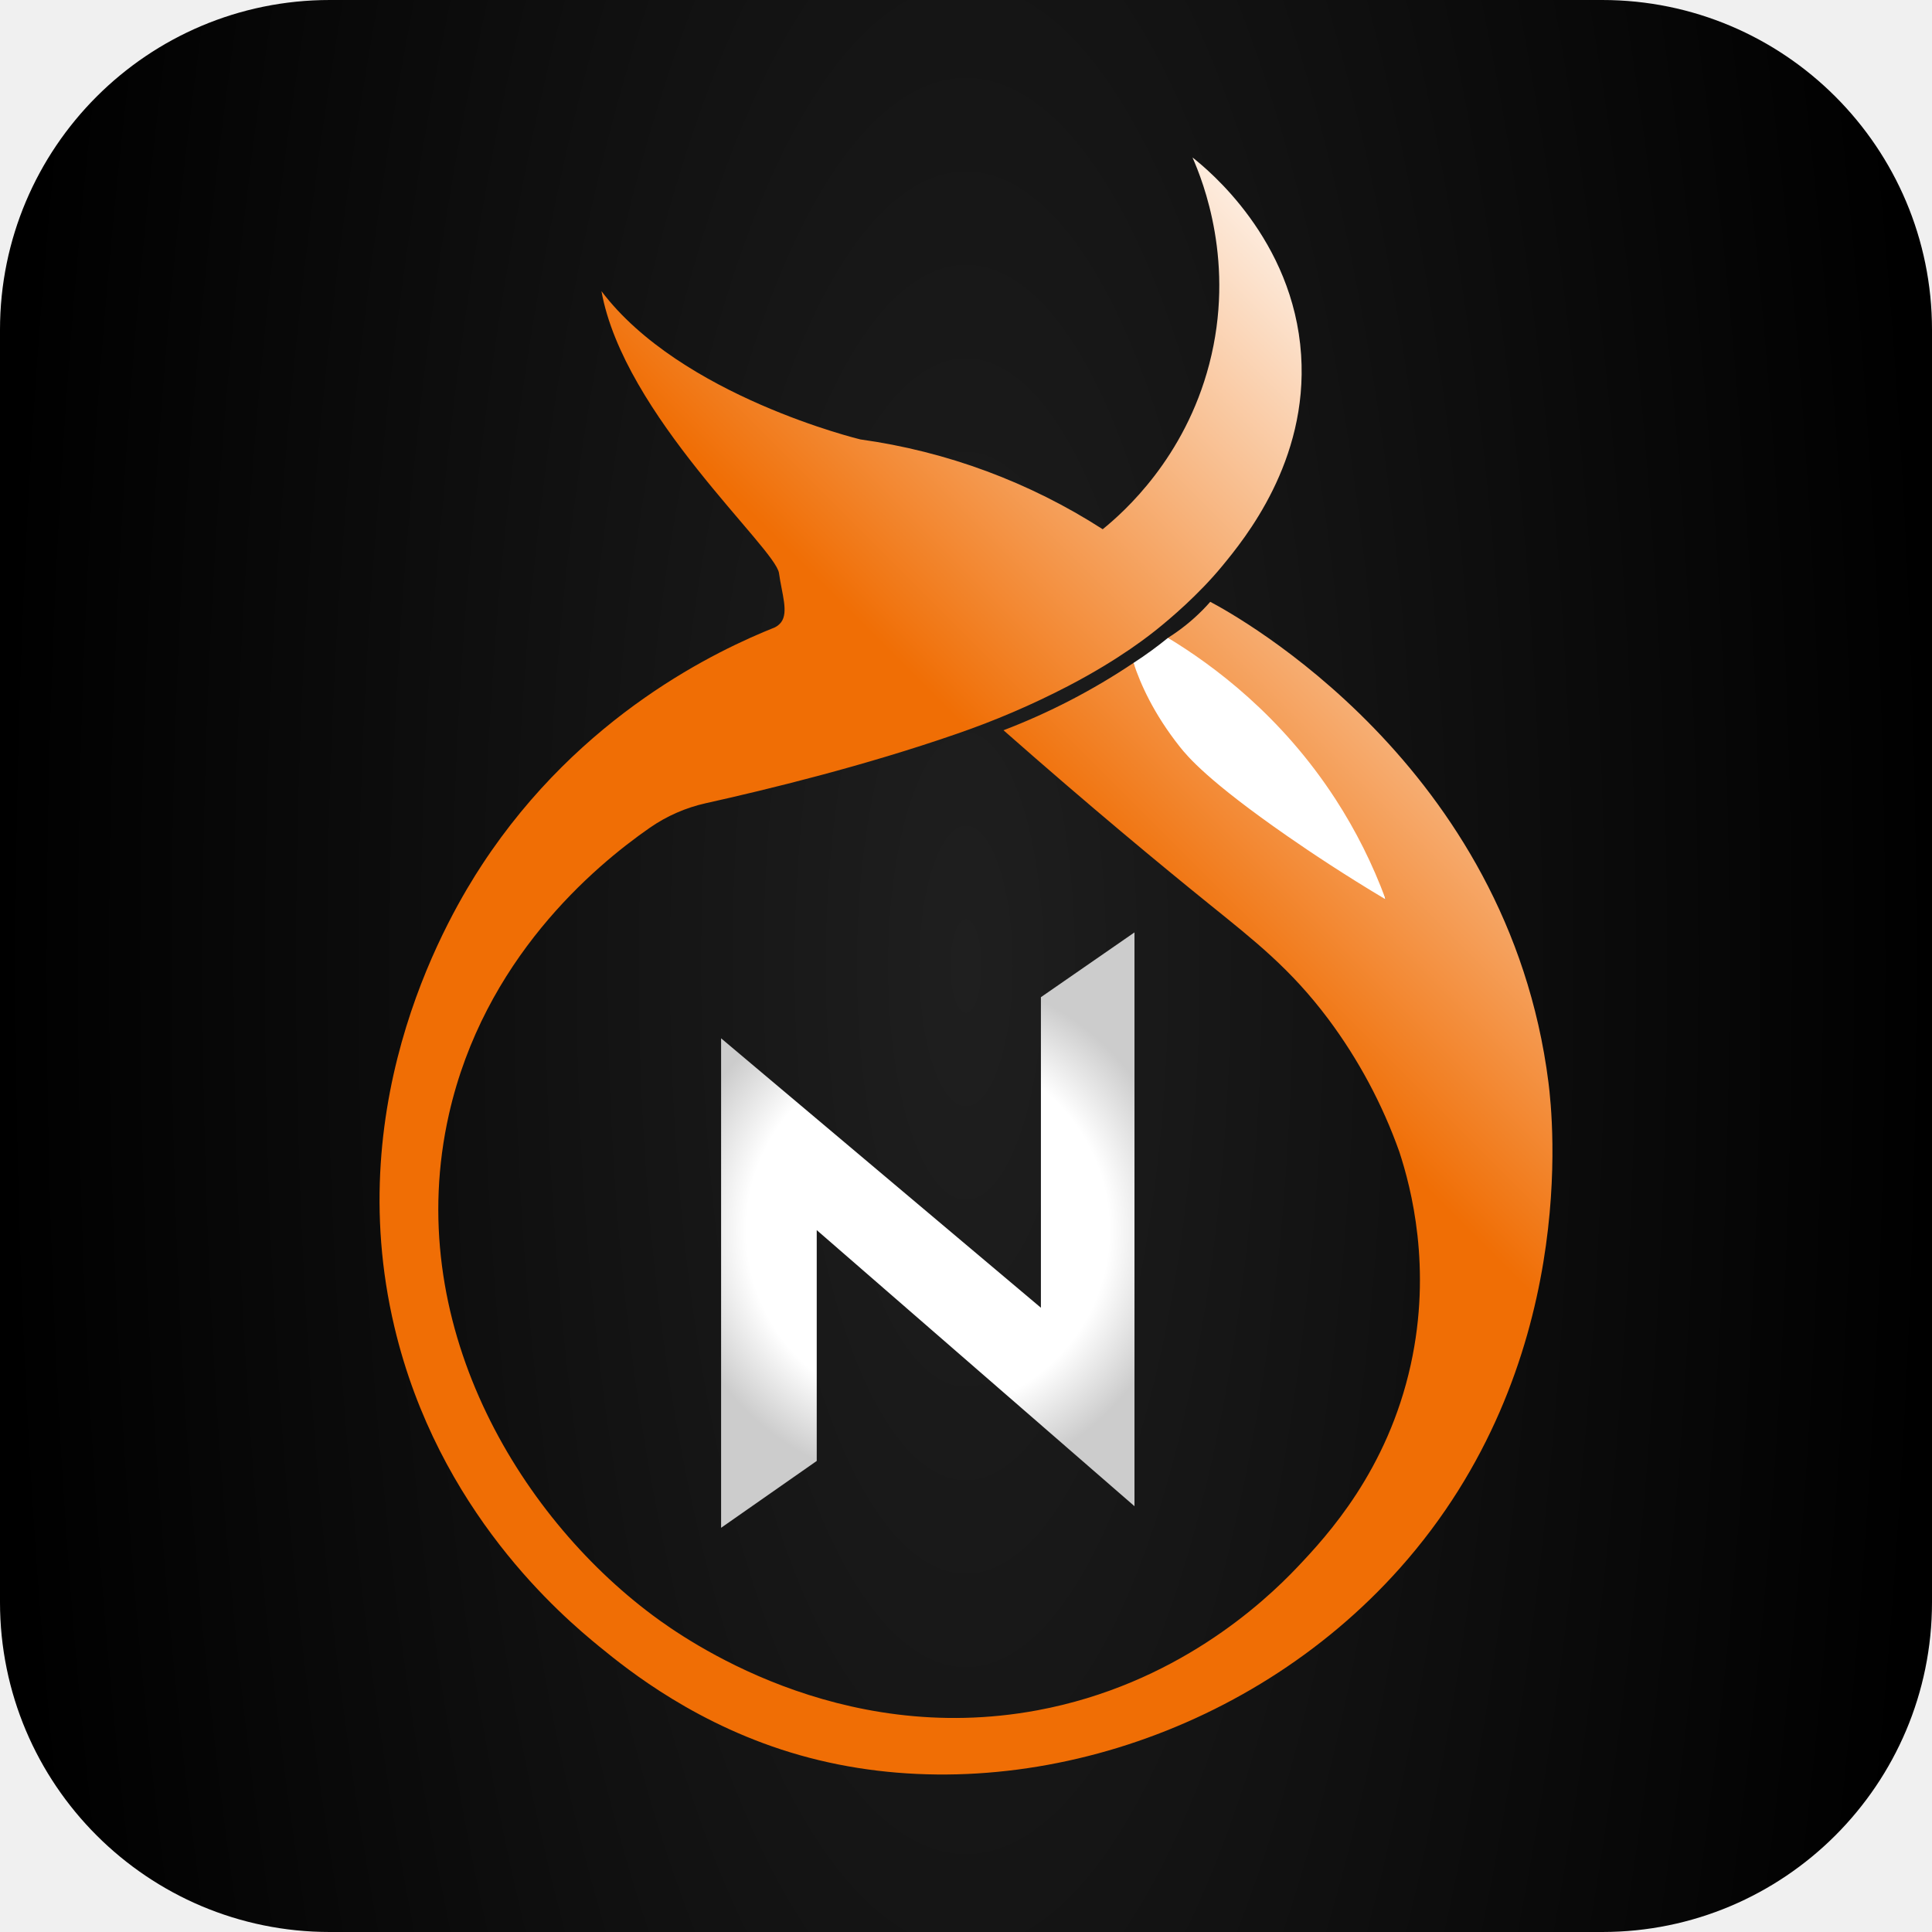
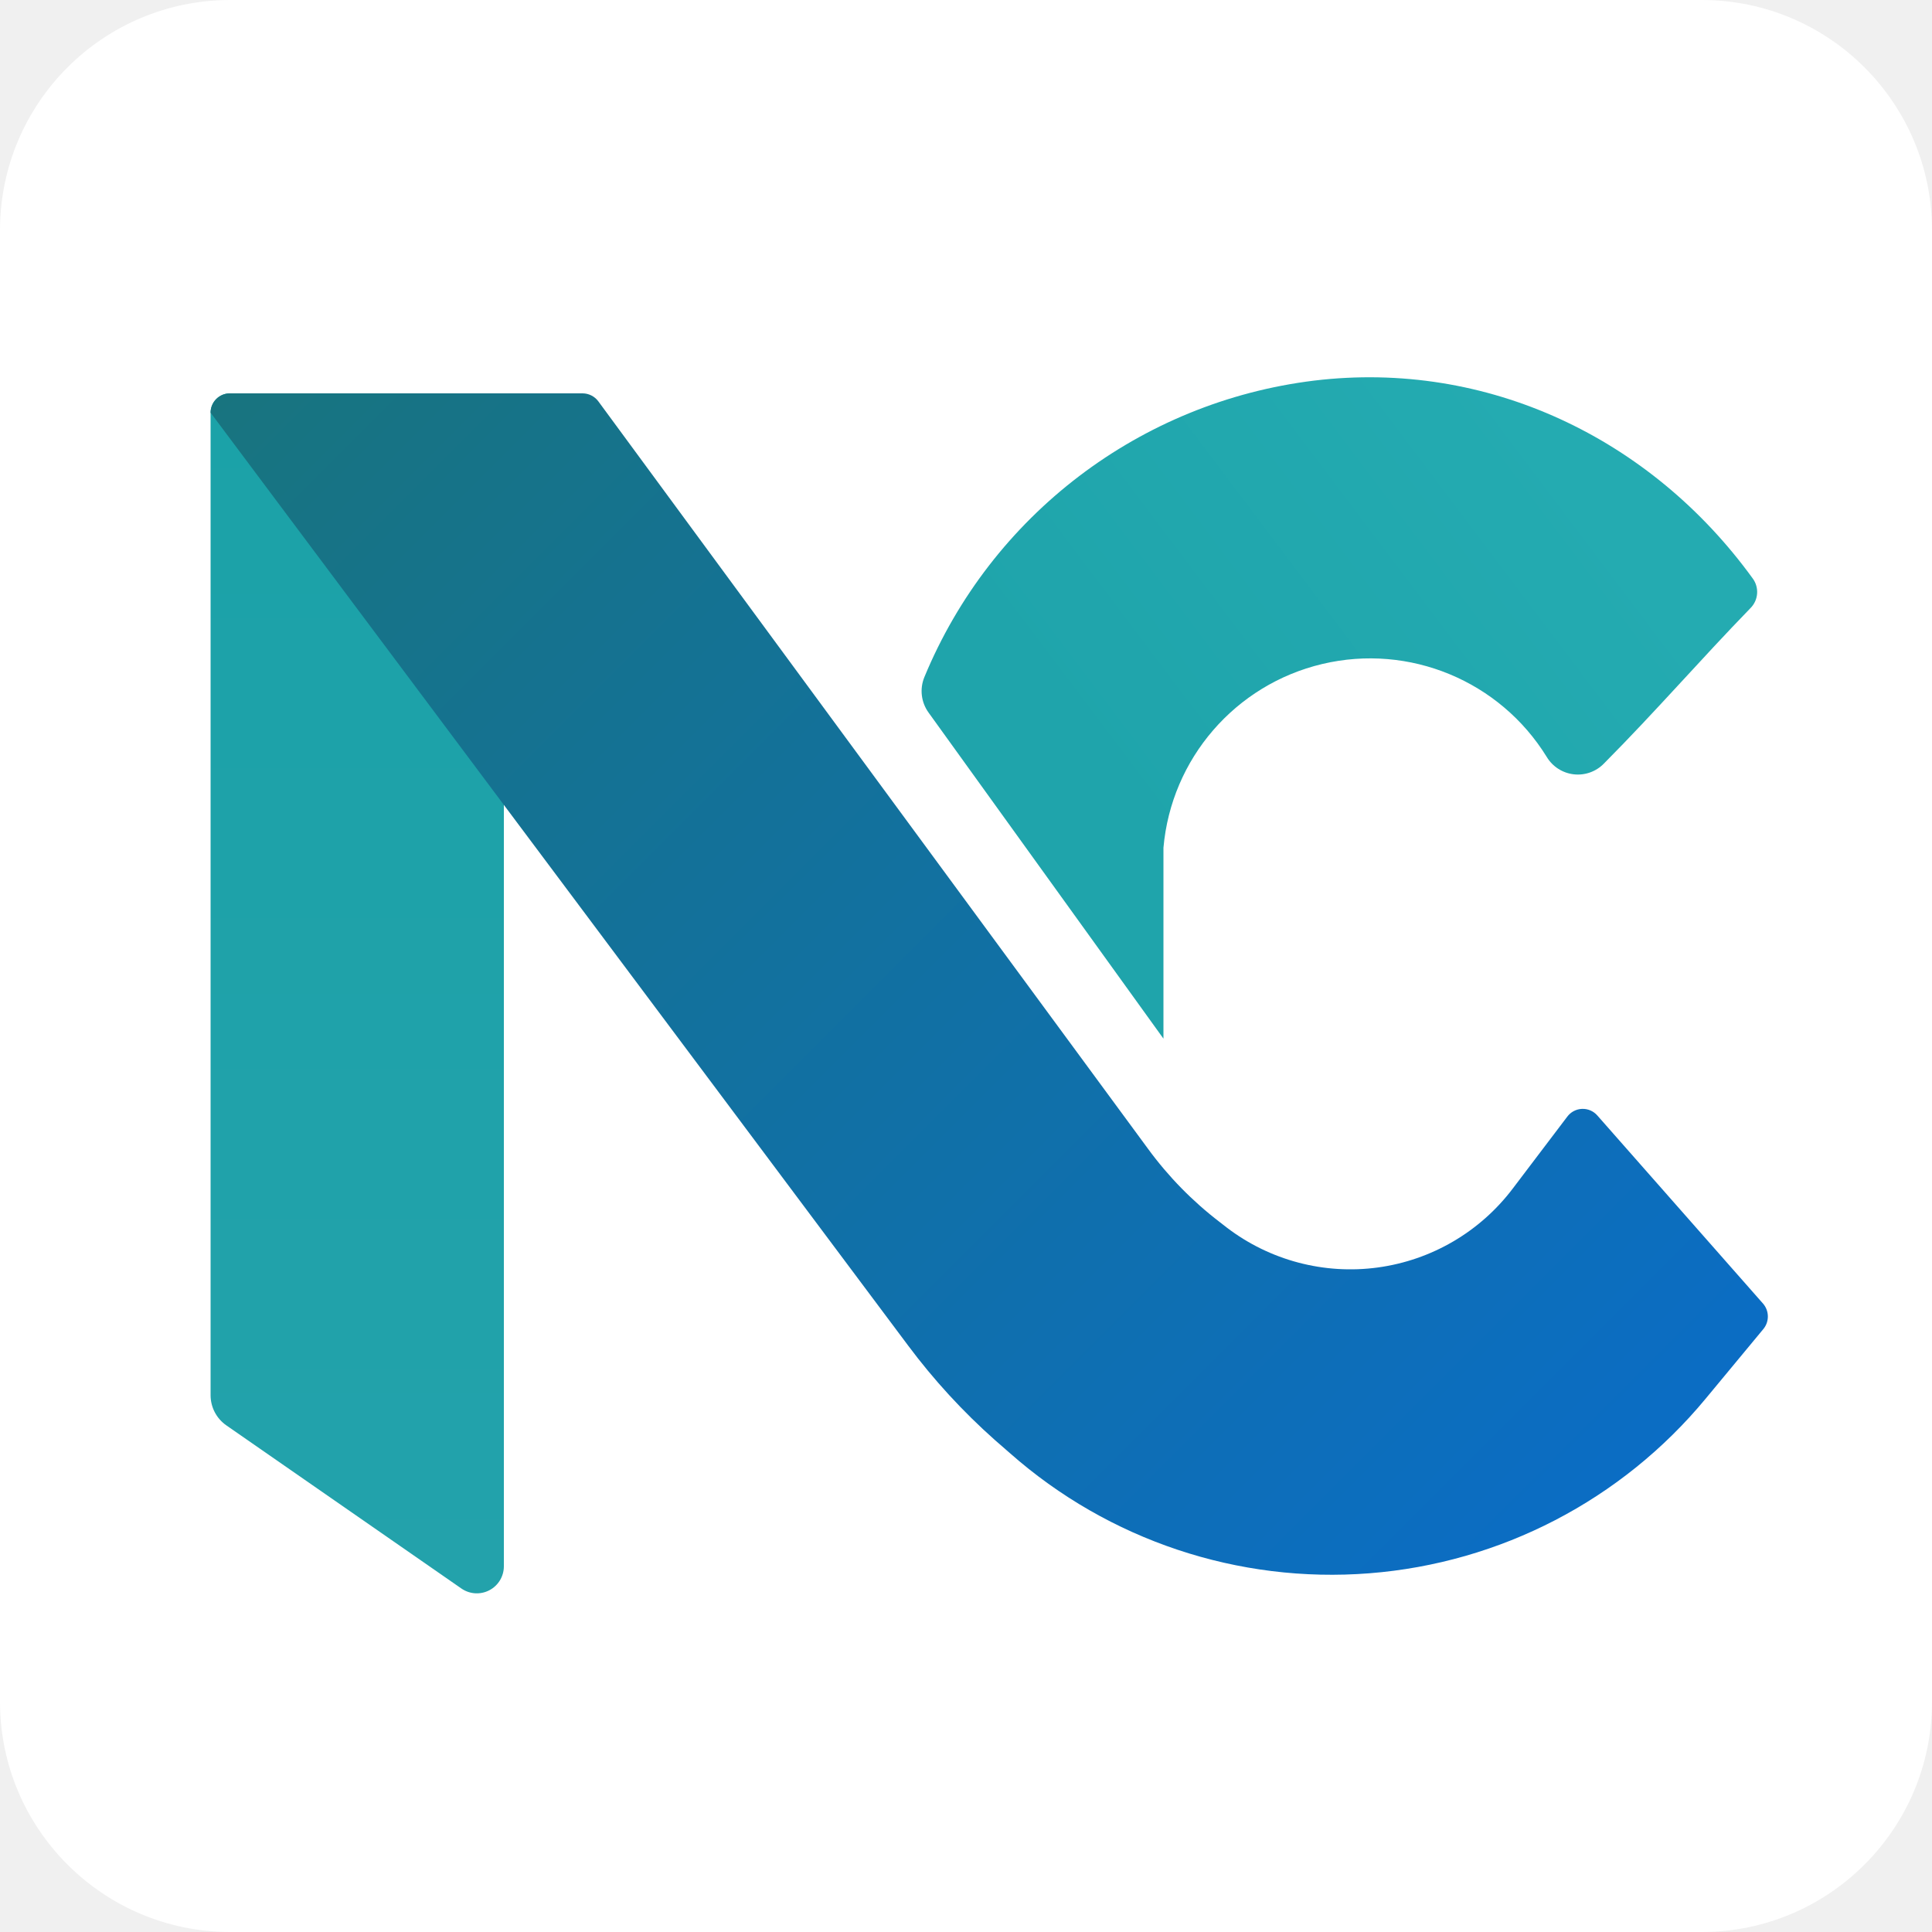
- <svg xmlns="http://www.w3.org/2000/svg" viewBox="0 0 1801.764 1801.764">
+ <svg xmlns="http://www.w3.org/2000/svg" viewBox="0 0 500 500">
  <defs>
-     <style>.cls-1{fill:url(#Degradado_sin_nombre_177);}.cls-2{fill:url(#Degradado_sin_nombre_147);}.cls-3{fill:#ffffff;}.cls-4{fill:url(#Degradado_sin_nombre_134);}</style>
-     <radialGradient id="Degradado_sin_nombre_177" cx="900.882" cy="900.882" r="900.882" gradientTransform="translate(0 -1801.764) scale(1 3)" gradientUnits="userSpaceOnUse">
-       <stop offset="0" stop-color="#1f1f1f" />
-       <stop offset="1" />
-     </radialGradient>
-     <radialGradient id="Degradado_sin_nombre_147" cx="865.247" cy="1147.177" r="238.992" gradientUnits="userSpaceOnUse">
-       <stop offset="0.708" stop-color="#ffffff" />
-       <stop offset="1" stop-color="#ccc" />
-     </radialGradient>
-     <linearGradient id="Degradado_sin_nombre_134" x1="468.526" y1="1332.333" x2="1442.988" y2="357.871" gradientUnits="userSpaceOnUse">
-       <stop offset="0.557" stop-color="#f06e05" />
-       <stop offset="1" stop-color="#ffffff" />
+     <linearGradient id="Degradado_sin_nombre_18" x1="92.44" y1="101.81" x2="92.44" y2="412.39" gradientUnits="userSpaceOnUse">
+       <stop offset="0" stop-color="#1ba2a8" />
+       <stop offset="1" stop-color="#23a2ab" />
+     </linearGradient>
+     <linearGradient id="Degradado_sin_nombre_23" x1="81.89" y1="77.33" x2="404.39" y2="399.83" gradientUnits="userSpaceOnUse">
+       <stop offset="0" stop-color="#18747f" />
+       <stop offset="1" stop-color="#0b6dc4" />
+     </linearGradient>
+     <linearGradient id="Degradado_sin_nombre_26" x1="286.18" y1="206.46" x2="405.8" y2="116.34" gradientUnits="userSpaceOnUse">
+       <stop offset="0" stop-color="#1fa4ab" />
+       <stop offset="1" stop-color="#24abb1" />
    </linearGradient>
  </defs>
  <g id="Capa_2" data-name="Capa 2">
    <g id="Capa_1-2" data-name="Capa 1">
-       <rect class="cls-1" width="1801.764" height="1801.764" rx="307.603" />
-       <polygon class="cls-2" points="672.488 1424.806 672.488 968.324 970.736 1219.581 970.736 929.964 1058.005 869.547 1058.005 1404.667 761.675 1147.177 761.675 1362.472 672.488 1424.806" />
-       <path class="cls-3" d="M1057.099,618.217c5.532-3.57,11.261-7.484,17.126-11.772,5.332-3.899,10.334-7.783,15.011-11.6a361.08,361.08,0,0,1,203.05,243.952c-33.282-8.373-161.63-44.683-215.728-159.463A245.932,245.932,0,0,1,1057.099,618.217Z" />
-       <path class="cls-4" d="M1112.123,146.868c14.52,11.441,94.126,76.405,101.281,184.06,6.609,99.441-52.825,171.713-73.491,196.841-22.476,27.331-49.614,49.965-59.852,58.222-6.407,5.167-34.821,28.29-84.148,53.926A764.727,764.727,0,0,1,892.03,684.44C805.672,714.386,715.751,736.287,658.376,749.038a147.958,147.958,0,0,0-52.366,22.924C552.965,808.833,451.356,895.122,418.734,1038.925c-43.965,193.803,64.22,373.707,189.903,467.453,30.389,22.667,172.928,123.186,358.818,88.628,128.87-23.957,210.94-100.259,242.451-133.508,28.131-29.683,84.082-90.266,105.754-188.847,19.811-90.117.534-164.485-10.712-198.668a470.427,470.427,0,0,0-66.223-123.68c-35.116-46.854-68.855-73.056-111.02-107.125-44.878-36.261-110.416-90.412-191.851-162.148A605.905,605.905,0,0,0,1057.099,618.217c6.426,19.472,18.686,47.316,43.218,78.263,7.252,9.148,26.312,31.953,100.426,83.398,22.054,15.308,53.04,35.969,91.543,58.918a472.887,472.887,0,0,0-46.717-93.367c-50.82-78.425-114.389-125.146-156.333-150.585a180.52,180.52,0,0,0,32.121-25.742q3.899-3.939,7.32-7.857c24.486,12.914,278.068,152.294,315.435,448.496,3.989,31.616,29.417,264.218-138.68,452.813-143.049,160.493-371.483,227.677-559.483,174.321-94.812-26.909-159.586-78.869-186.981-101.281-34.249-28.021-150.284-125.786-191.136-298.081-51.052-215.312,53.145-387.436,81.576-430.854C541.729,665.677,670.654,605.875,722.578,585.106a17.001,17.001,0,0,0,5.871-4.761c7.074-9.546.736-26.354-1.976-45.88C723.227,511.092,581.693,387.087,560.917,271.523,634.931,369.558,802.435,409.811,802.435,409.811A559.993,559.993,0,0,1,1028.371,493.563c19.792-16.053,76.439-66.233,99.334-153.87C1152.283,245.613,1122.029,169.357,1112.123,146.868Z" />
+       <path d="M440.4,500H59.6A59.6,59.6,0,0,1,0,440.4V59.6A59.6,59.6,0,0,1,59.6,0H440.4A59.6,59.6,0,0,1,500,59.6V440.4A59.6,59.6,0,0,1,440.4,500Z" style="fill:#fff" />
+       <path d="M130.4,206.5V405.4a7,7,0,0,1-11,5.7L58.6,368.9a9.5,9.5,0,0,1-4.1-7.8V106.8a5,5,0,0,1,5-5Z" style="fill:url(#Degradado_sin_nombre_18)" />
+       <path d="M54.5,106.8,235,348.2a163.1,163.1,0,0,0,22.5,24.5l3.9,3.4a125.7,125.7,0,0,0,180-14.1l15-18.1a5.1,5.1,0,0,0-.1-6.5l-42.9-48.7a5,5,0,0,0-7.8.3l-14.1,18.6a52.7,52.7,0,0,1-74,10.1l-1.8-1.4a93.1,93.1,0,0,1-18.6-19L154.8,103.8a5.1,5.1,0,0,0-4-2H59.5a5,5,0,0,0-5,5" style="fill:url(#Degradado_sin_nombre_23)" />
+       <path d="M240.3,184.4l60.8,84.4V219.4a53.7,53.7,0,0,1,99.2-23.5,9.4,9.4,0,0,0,14.8,1.7c13.6-13.7,24.7-26.6,37.9-40.2a5.9,5.9,0,0,0,.6-7.7c-26.3-36.3-68.7-56.6-113.5-51.2a125.7,125.7,0,0,0-100.9,76.8A9.5,9.5,0,0,0,240.3,184.4Z" style="fill:url(#Degradado_sin_nombre_26)" />
    </g>
  </g>
</svg>
